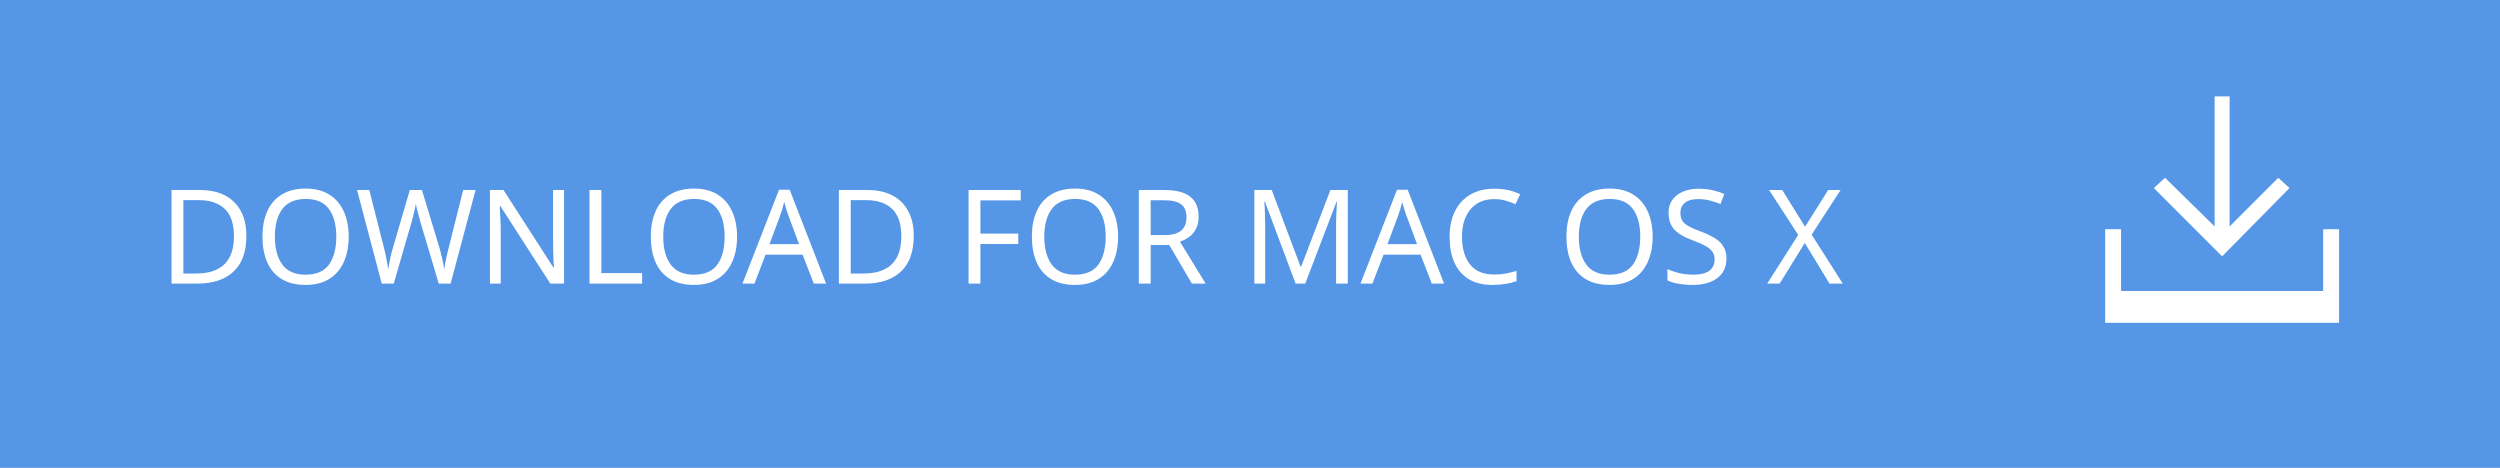
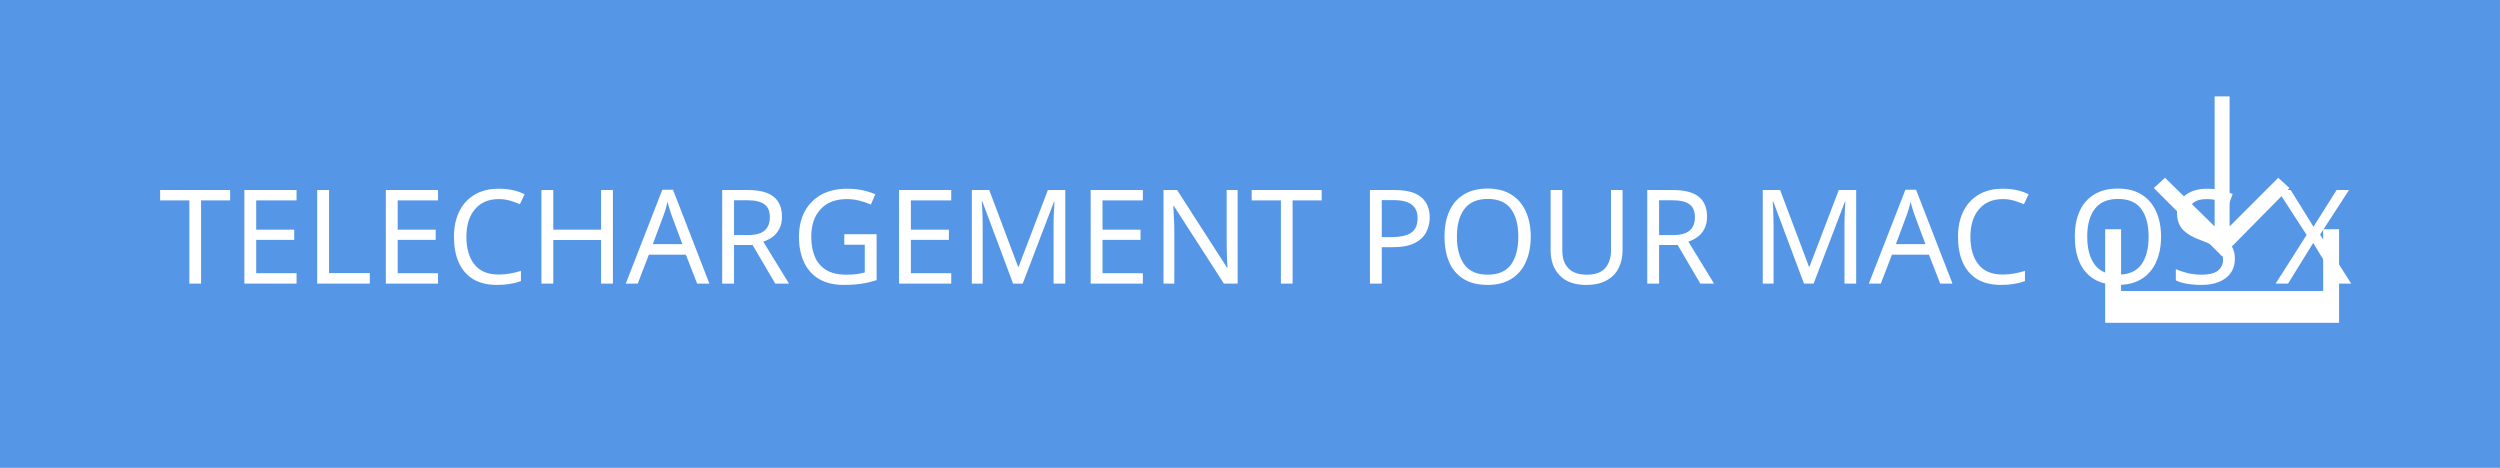
<svg xmlns="http://www.w3.org/2000/svg" version="1.1" id="Layer_1" x="0px" y="0px" width="267.2px" height="50px" viewBox="-125.6 -17 267.2 50" enable-background="new -125.6 -17 267.2 50" xml:space="preserve">
  <rect x="-125.6" y="-17" fill="#5596E6" width="267.2" height="50" />
-   <text transform="matrix(1 0 0 1 -108.627 13.3105)" fill="#FFFFFF" font-family="'HelvNeueBoldforIBM'" font-size="14">DOWNLOAD FOR MAC OS X</text>
+   <text transform="matrix(1 0 0 1 -108.627 13.3105)" fill="#FFFFFF" font-family="'HelvNeueBoldforIBM'" font-size="14">TELECHARGEMENT POUR MAC OS X</text>
  <g>
    <polygon fill="#FFFFFF" points="119.1,3.1 117.9,2 112.7,7.2 112.7,-6.7 111.1,-6.7 111.1,7.2 105.8,2 104.6,3.1 111.9,10.4  " />
    <polygon fill="#FFFFFF" points="122.7,7.5 122.7,14.1 101.1,14.1 101.1,7.5 99.4,7.5 99.4,14.1 99.4,17.5 101.1,17.5 122.7,17.5    124.4,17.5 124.4,14.1 124.4,7.5  " />
  </g>
</svg>
